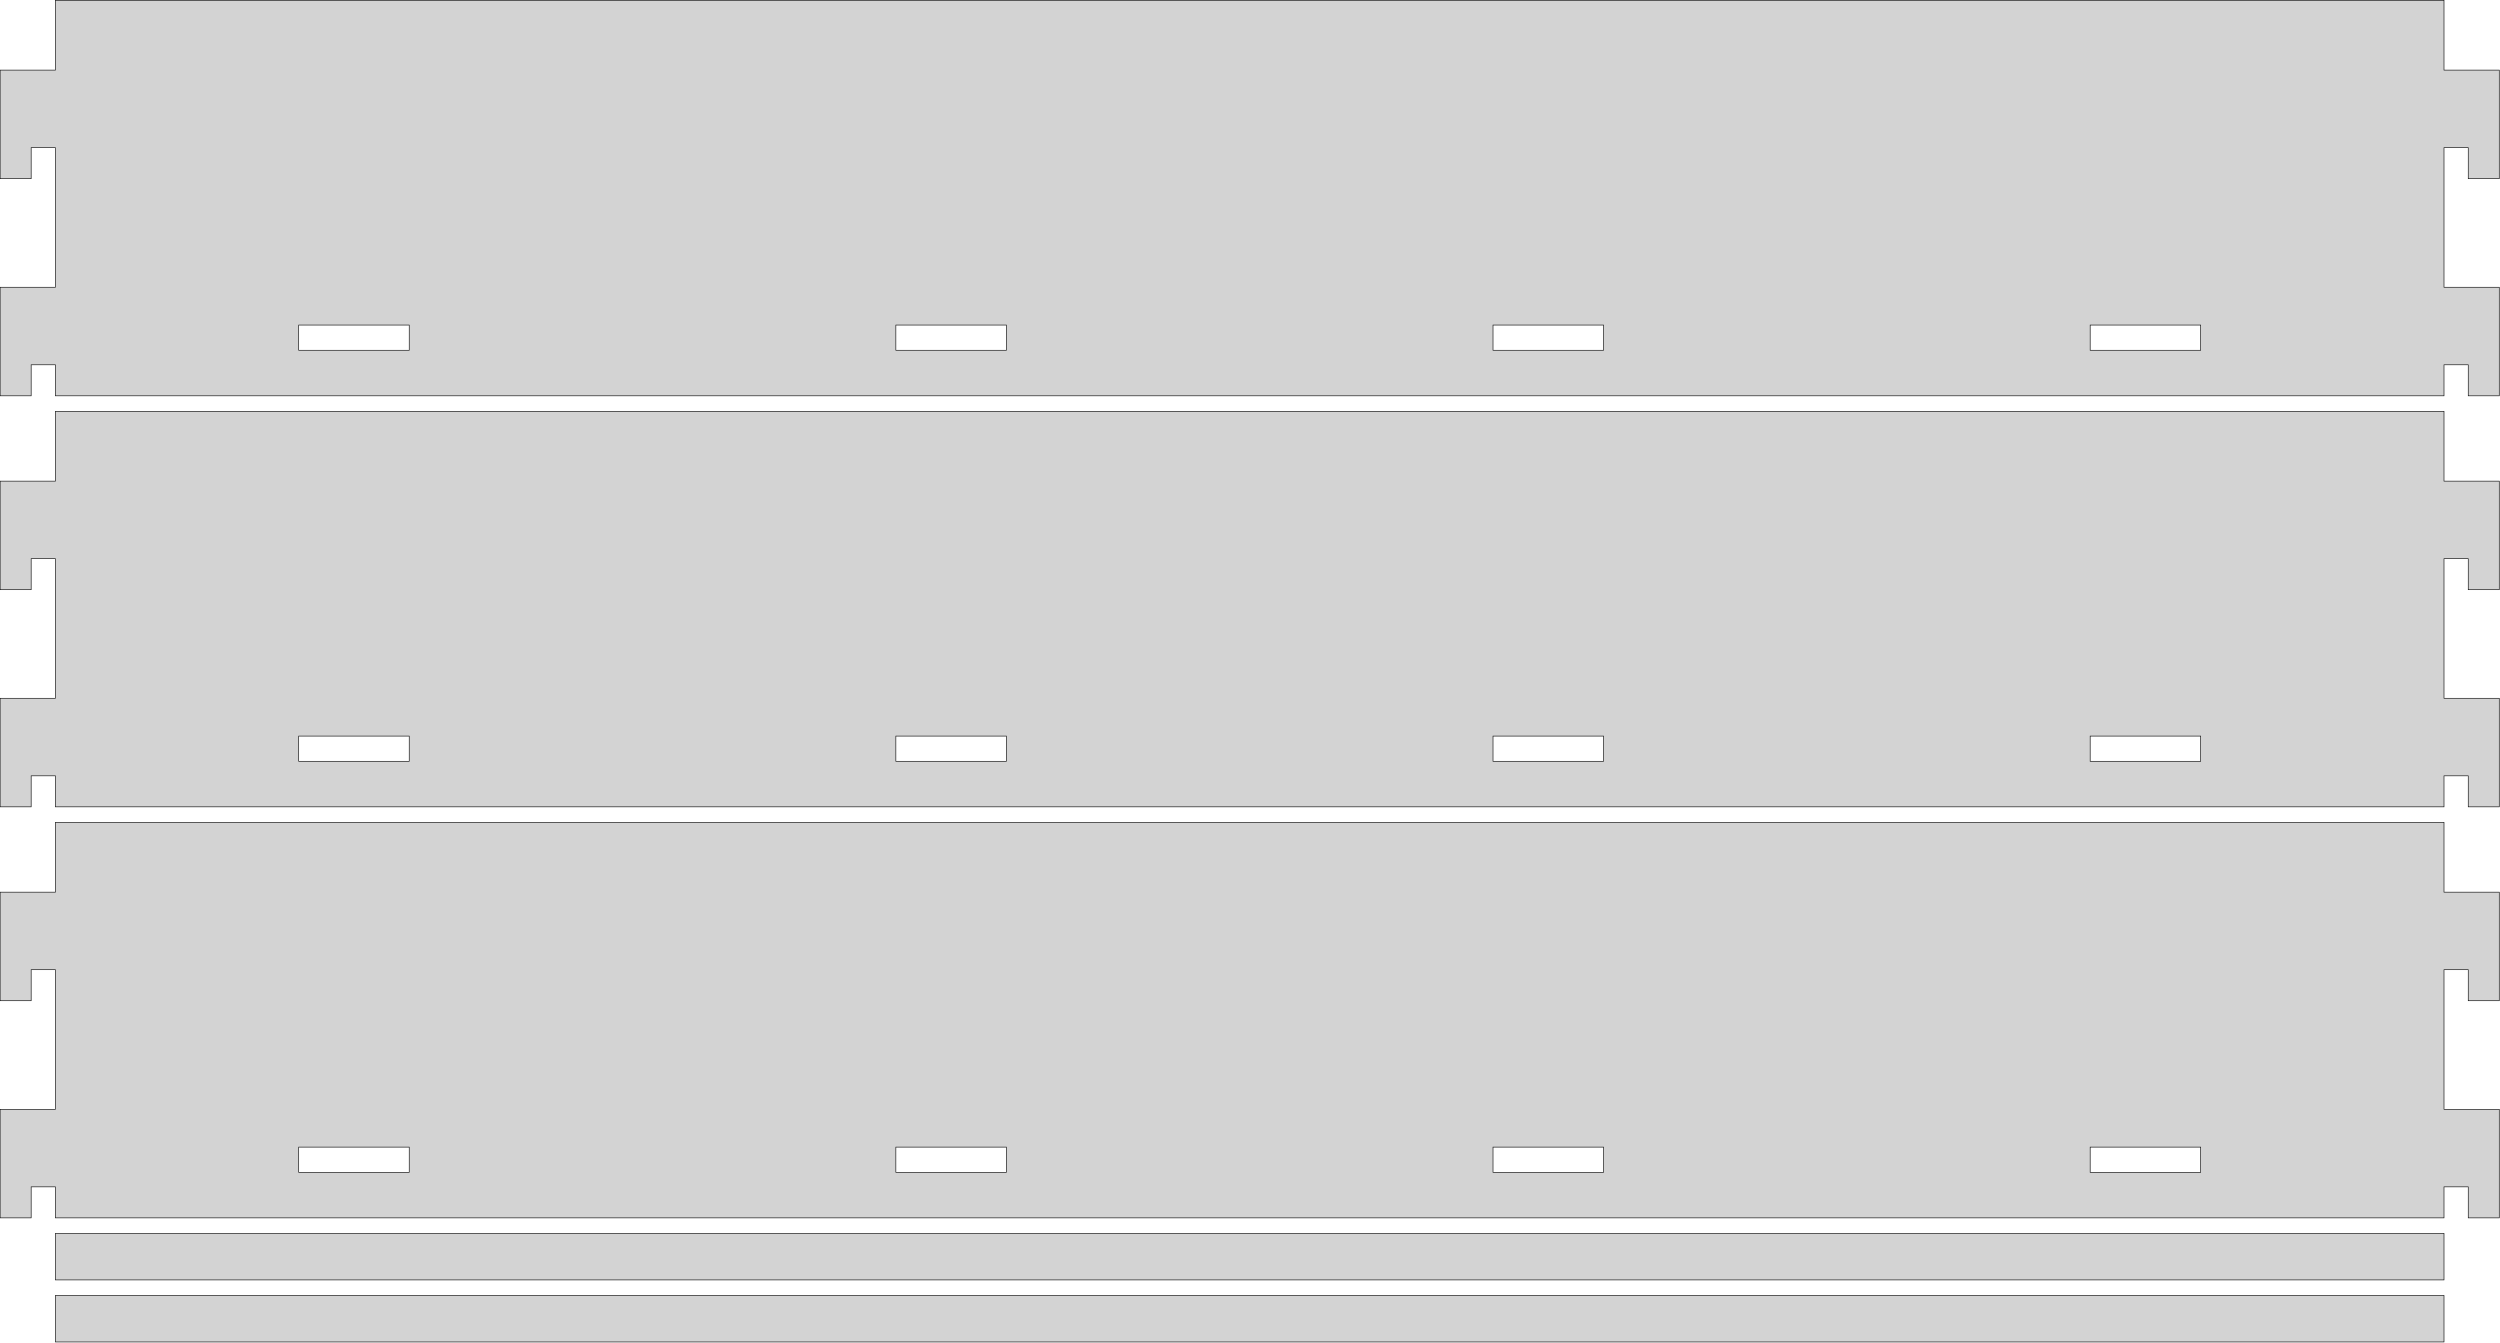
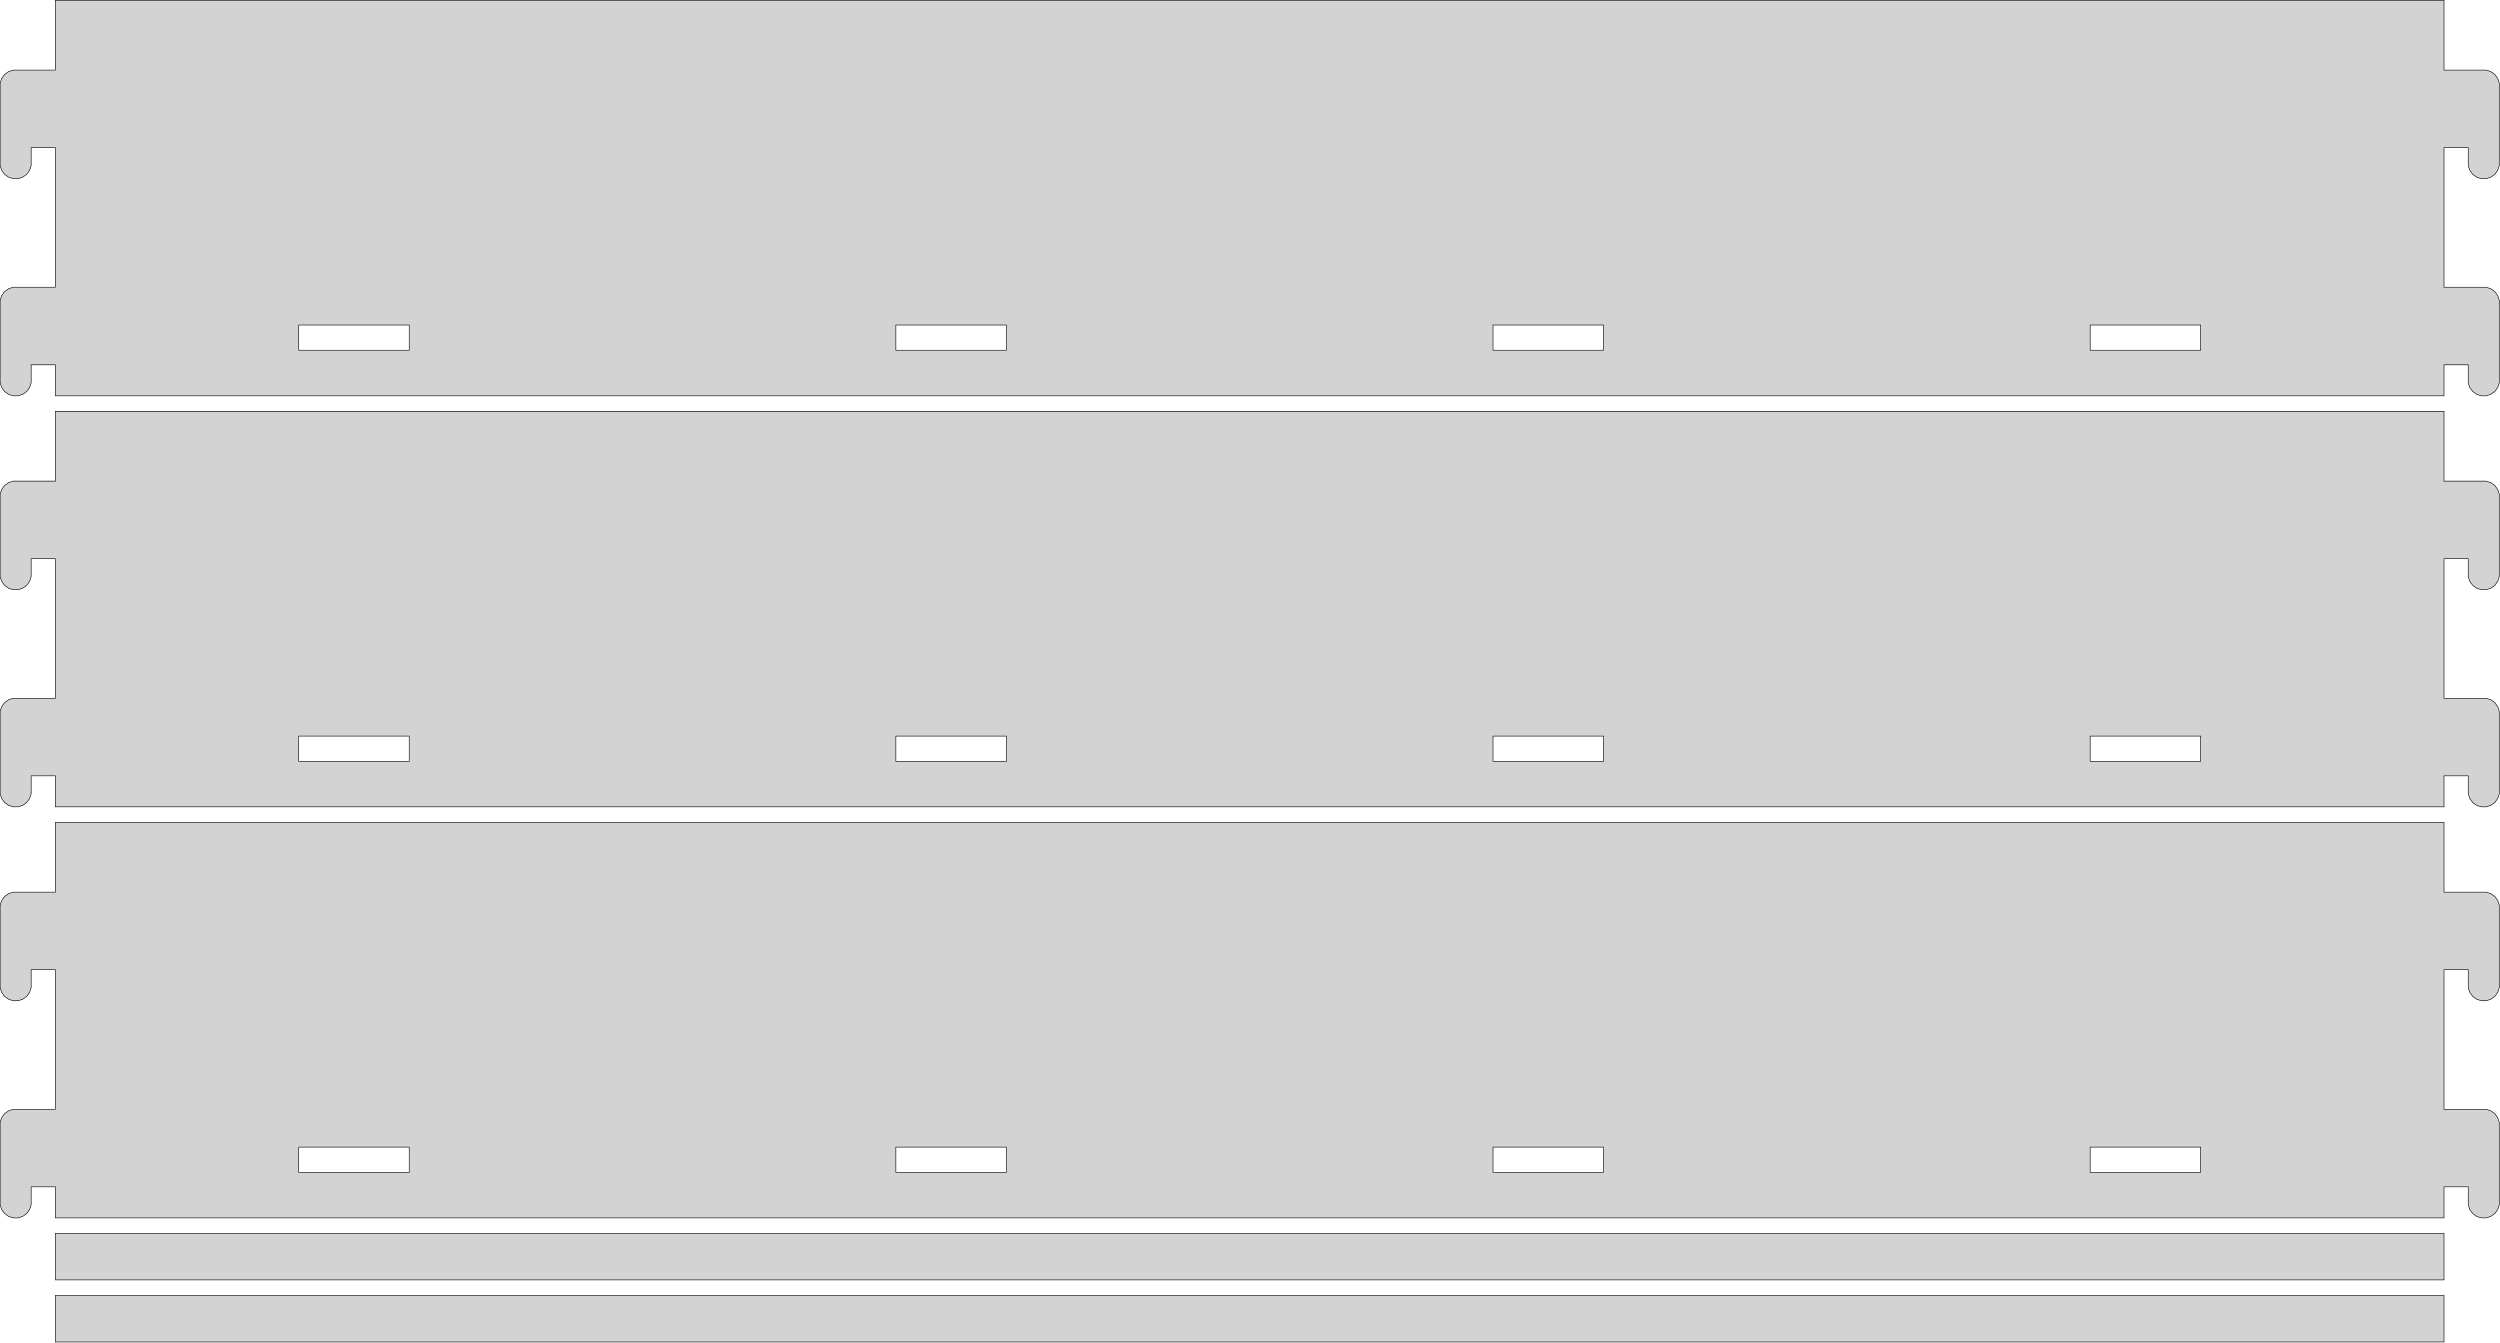
<svg xmlns="http://www.w3.org/2000/svg" width="2047" height="1099" viewBox="-1182 -540 2047 1099" version="1.1">
-   <path d=" M -1156.49,-241.3 L -1136.65,-241.3 L -1136.65,-215.9 L 819.15,-215.9 L 819.15,-241.3 L 838.994,-241.3  L 838.994,-215.9 L 864.394,-215.9 L 864.394,-304.8 L 819.15,-304.8 L 819.15,-419.1 L 838.994,-419.1  L 838.994,-393.7 L 864.394,-393.7 L 864.394,-482.6 L 819.15,-482.6 L 819.15,-539.75 L -1136.65,-539.75  L -1136.65,-482.6 L -1181.89,-482.6 L -1181.89,-393.7 L -1156.49,-393.7 L -1156.49,-419.1 L -1136.65,-419.1  L -1136.65,-304.8 L -1181.89,-304.8 L -1181.89,-215.9 L -1156.49,-215.9 z M 529.431,-253.206 L 529.431,-273.844 L 619.919,-273.844 L 619.919,-253.206 z M -937.419,-253.206 L -937.419,-273.844 L -846.931,-273.844 L -846.931,-253.206 z M -448.469,-253.206 L -448.469,-273.844 L -357.981,-273.844 L -357.981,-253.206 z M 40.481,-253.206 L 40.481,-273.844 L 130.969,-273.844 L 130.969,-253.206 z M -1156.49,95.25 L -1136.65,95.25 L -1136.65,120.65 L 819.15,120.65 L 819.15,95.25 L 838.994,95.25  L 838.994,120.65 L 864.394,120.65 L 864.394,31.75 L 819.15,31.75 L 819.15,-82.55 L 838.994,-82.55  L 838.994,-57.15 L 864.394,-57.15 L 864.394,-146.05 L 819.15,-146.05 L 819.15,-203.2 L -1136.65,-203.2  L -1136.65,-146.05 L -1181.89,-146.05 L -1181.89,-57.15 L -1156.49,-57.15 L -1156.49,-82.55 L -1136.65,-82.55  L -1136.65,31.75 L -1181.89,31.75 L -1181.89,120.65 L -1156.49,120.65 z M -937.419,83.344 L -937.419,62.706 L -846.931,62.706 L -846.931,83.344 z M -448.469,83.344 L -448.469,62.706 L -357.981,62.706 L -357.981,83.344 z M 40.481,83.344 L 40.481,62.706 L 130.969,62.706 L 130.969,83.344 z M 529.431,83.344 L 529.431,62.706 L 619.919,62.706 L 619.919,83.344 z M -1156.49,431.8 L -1136.65,431.8 L -1136.65,457.2 L 819.15,457.2 L 819.15,431.8 L 838.994,431.8  L 838.994,457.2 L 864.394,457.2 L 864.394,368.3 L 819.15,368.3 L 819.15,254 L 838.994,254  L 838.994,279.4 L 864.394,279.4 L 864.394,190.5 L 819.15,190.5 L 819.15,133.35 L -1136.65,133.35  L -1136.65,190.5 L -1181.89,190.5 L -1181.89,279.4 L -1156.49,279.4 L -1156.49,254 L -1136.65,254  L -1136.65,368.3 L -1181.89,368.3 L -1181.89,457.2 L -1156.49,457.2 z M 529.431,419.894 L 529.431,399.256 L 619.919,399.256 L 619.919,419.894 z M -937.419,419.894 L -937.419,399.256 L -846.931,399.256 L -846.931,419.894 z M -448.469,419.894 L -448.469,399.256 L -357.981,399.256 L -357.981,419.894 z M 40.481,419.894 L 40.481,399.256 L 130.969,399.256 L 130.969,419.894 z M 819.15,469.9 L -1136.65,469.9 L -1136.65,508 L 819.15,508 z M 819.15,520.7 L -1136.65,520.7 L -1136.65,558.8 L 819.15,558.8 z " stroke="black" fill="lightgray" stroke-width="0.5" />
+   <path d=" M -1163.36,-217.143 L -1160.1,-219.508 L -1157.74,-222.762 L -1156.49,-226.589 L -1156.49,-241.3 L -1136.65,-241.3  L -1136.65,-215.9 L 819.15,-215.9 L 819.15,-241.3 L 838.994,-241.3 L 838.994,-226.589 L 840.237,-222.762  L 842.602,-219.508 L 845.856,-217.143 L 849.682,-215.9 L 853.705,-215.9 L 857.531,-217.143 L 860.786,-219.508  L 863.151,-222.762 L 864.394,-226.589 L 864.394,-294.111 L 863.151,-297.938 L 860.786,-301.192 L 857.531,-303.557  L 853.705,-304.8 L 819.15,-304.8 L 819.15,-419.1 L 838.994,-419.1 L 838.994,-404.389 L 840.237,-400.562  L 842.602,-397.308 L 845.856,-394.943 L 849.682,-393.7 L 853.705,-393.7 L 857.531,-394.943 L 860.786,-397.308  L 863.151,-400.562 L 864.394,-404.389 L 864.394,-471.911 L 863.151,-475.738 L 860.786,-478.992 L 857.531,-481.357  L 853.705,-482.6 L 819.15,-482.6 L 819.15,-539.75 L -1136.65,-539.75 L -1136.65,-482.6 L -1171.21,-482.6  L -1175.03,-481.357 L -1178.29,-478.992 L -1180.65,-475.738 L -1181.89,-471.911 L -1181.89,-404.389 L -1180.65,-400.562  L -1178.29,-397.308 L -1175.03,-394.943 L -1171.21,-393.7 L -1167.18,-393.7 L -1163.36,-394.943 L -1160.1,-397.308  L -1157.74,-400.562 L -1156.49,-404.389 L -1156.49,-419.1 L -1136.65,-419.1 L -1136.65,-304.8 L -1171.21,-304.8  L -1175.03,-303.557 L -1178.29,-301.192 L -1180.65,-297.938 L -1181.89,-294.111 L -1181.89,-226.589 L -1180.65,-222.762  L -1178.29,-219.508 L -1175.03,-217.143 L -1171.21,-215.9 L -1167.18,-215.9 z M 529.431,-253.206 L 529.431,-273.844 L 619.919,-273.844 L 619.919,-253.206 z M -937.419,-253.206 L -937.419,-273.844 L -846.931,-273.844 L -846.931,-253.206 z M -448.469,-253.206 L -448.469,-273.844 L -357.981,-273.844 L -357.981,-253.206 z M 40.481,-253.206 L 40.481,-273.844 L 130.969,-273.844 L 130.969,-253.206 z M -1163.36,119.407 L -1160.1,117.042 L -1157.74,113.788 L -1156.49,109.961 L -1156.49,95.25 L -1136.65,95.25  L -1136.65,120.65 L 819.15,120.65 L 819.15,95.25 L 838.994,95.25 L 838.994,109.961 L 840.237,113.788  L 842.602,117.042 L 845.856,119.407 L 849.682,120.65 L 853.705,120.65 L 857.531,119.407 L 860.786,117.042  L 863.151,113.788 L 864.394,109.961 L 864.394,42.438 L 863.151,38.612 L 860.786,35.358 L 857.531,32.993  L 853.705,31.75 L 819.15,31.75 L 819.15,-82.55 L 838.994,-82.55 L 838.994,-67.838 L 840.237,-64.013  L 842.602,-60.758 L 845.856,-58.393 L 849.682,-57.15 L 853.705,-57.15 L 857.531,-58.393 L 860.786,-60.758  L 863.151,-64.013 L 864.394,-67.838 L 864.394,-135.361 L 863.151,-139.188 L 860.786,-142.442 L 857.531,-144.807  L 853.705,-146.05 L 819.15,-146.05 L 819.15,-203.2 L -1136.65,-203.2 L -1136.65,-146.05 L -1171.21,-146.05  L -1175.03,-144.807 L -1178.29,-142.442 L -1180.65,-139.188 L -1181.89,-135.361 L -1181.89,-67.838 L -1180.65,-64.013  L -1178.29,-60.758 L -1175.03,-58.393 L -1171.21,-57.15 L -1167.18,-57.15 L -1163.36,-58.393 L -1160.1,-60.758  L -1157.74,-64.013 L -1156.49,-67.838 L -1156.49,-82.55 L -1136.65,-82.55 L -1136.65,31.75 L -1171.21,31.75  L -1175.03,32.993 L -1178.29,35.358 L -1180.65,38.612 L -1181.89,42.438 L -1181.89,109.961 L -1180.65,113.788  L -1178.29,117.042 L -1175.03,119.407 L -1171.21,120.65 L -1167.18,120.65 z M -937.419,83.344 L -937.419,62.706 L -846.931,62.706 L -846.931,83.344 z M -448.469,83.344 L -448.469,62.706 L -357.981,62.706 L -357.981,83.344 z M 40.481,83.344 L 40.481,62.706 L 130.969,62.706 L 130.969,83.344 z M 529.431,83.344 L 529.431,62.706 L 619.919,62.706 L 619.919,83.344 z M -1163.36,455.957 L -1160.1,453.592 L -1157.74,450.338 L -1156.49,446.511 L -1156.49,431.8 L -1136.65,431.8  L -1136.65,457.2 L 819.15,457.2 L 819.15,431.8 L 838.994,431.8 L 838.994,446.511 L 840.237,450.338  L 842.602,453.592 L 845.856,455.957 L 849.682,457.2 L 853.705,457.2 L 857.531,455.957 L 860.786,453.592  L 863.151,450.338 L 864.394,446.511 L 864.394,378.989 L 863.151,375.162 L 860.786,371.908 L 857.531,369.543  L 853.705,368.3 L 819.15,368.3 L 819.15,254 L 838.994,254 L 838.994,268.711 L 840.237,272.538  L 842.602,275.792 L 845.856,278.157 L 849.682,279.4 L 853.705,279.4 L 857.531,278.157 L 860.786,275.792  L 863.151,272.538 L 864.394,268.711 L 864.394,201.189 L 863.151,197.362 L 860.786,194.108 L 857.531,191.743  L 853.705,190.5 L 819.15,190.5 L 819.15,133.35 L -1136.65,133.35 L -1136.65,190.5 L -1171.21,190.5  L -1175.03,191.743 L -1178.29,194.108 L -1180.65,197.362 L -1181.89,201.189 L -1181.89,268.711 L -1180.65,272.538  L -1178.29,275.792 L -1175.03,278.157 L -1171.21,279.4 L -1167.18,279.4 L -1163.36,278.157 L -1160.1,275.792  L -1157.74,272.538 L -1156.49,268.711 L -1156.49,254 L -1136.65,254 L -1136.65,368.3 L -1171.21,368.3  L -1175.03,369.543 L -1178.29,371.908 L -1180.65,375.162 L -1181.89,378.989 L -1181.89,446.511 L -1180.65,450.338  L -1178.29,453.592 L -1175.03,455.957 L -1171.21,457.2 L -1167.18,457.2 z M 529.431,419.894 L 529.431,399.256 L 619.919,399.256 L 619.919,419.894 z M -937.419,419.894 L -937.419,399.256 L -846.931,399.256 L -846.931,419.894 z M -448.469,419.894 L -448.469,399.256 L -357.981,399.256 L -357.981,419.894 z M 40.481,419.894 L 40.481,399.256 L 130.969,399.256 L 130.969,419.894 z M 819.15,469.9 L -1136.65,469.9 L -1136.65,508 L 819.15,508 z M 819.15,520.7 L -1136.65,520.7 L -1136.65,558.8 L 819.15,558.8 z " stroke="black" fill="lightgray" stroke-width="0.5" />
</svg>
